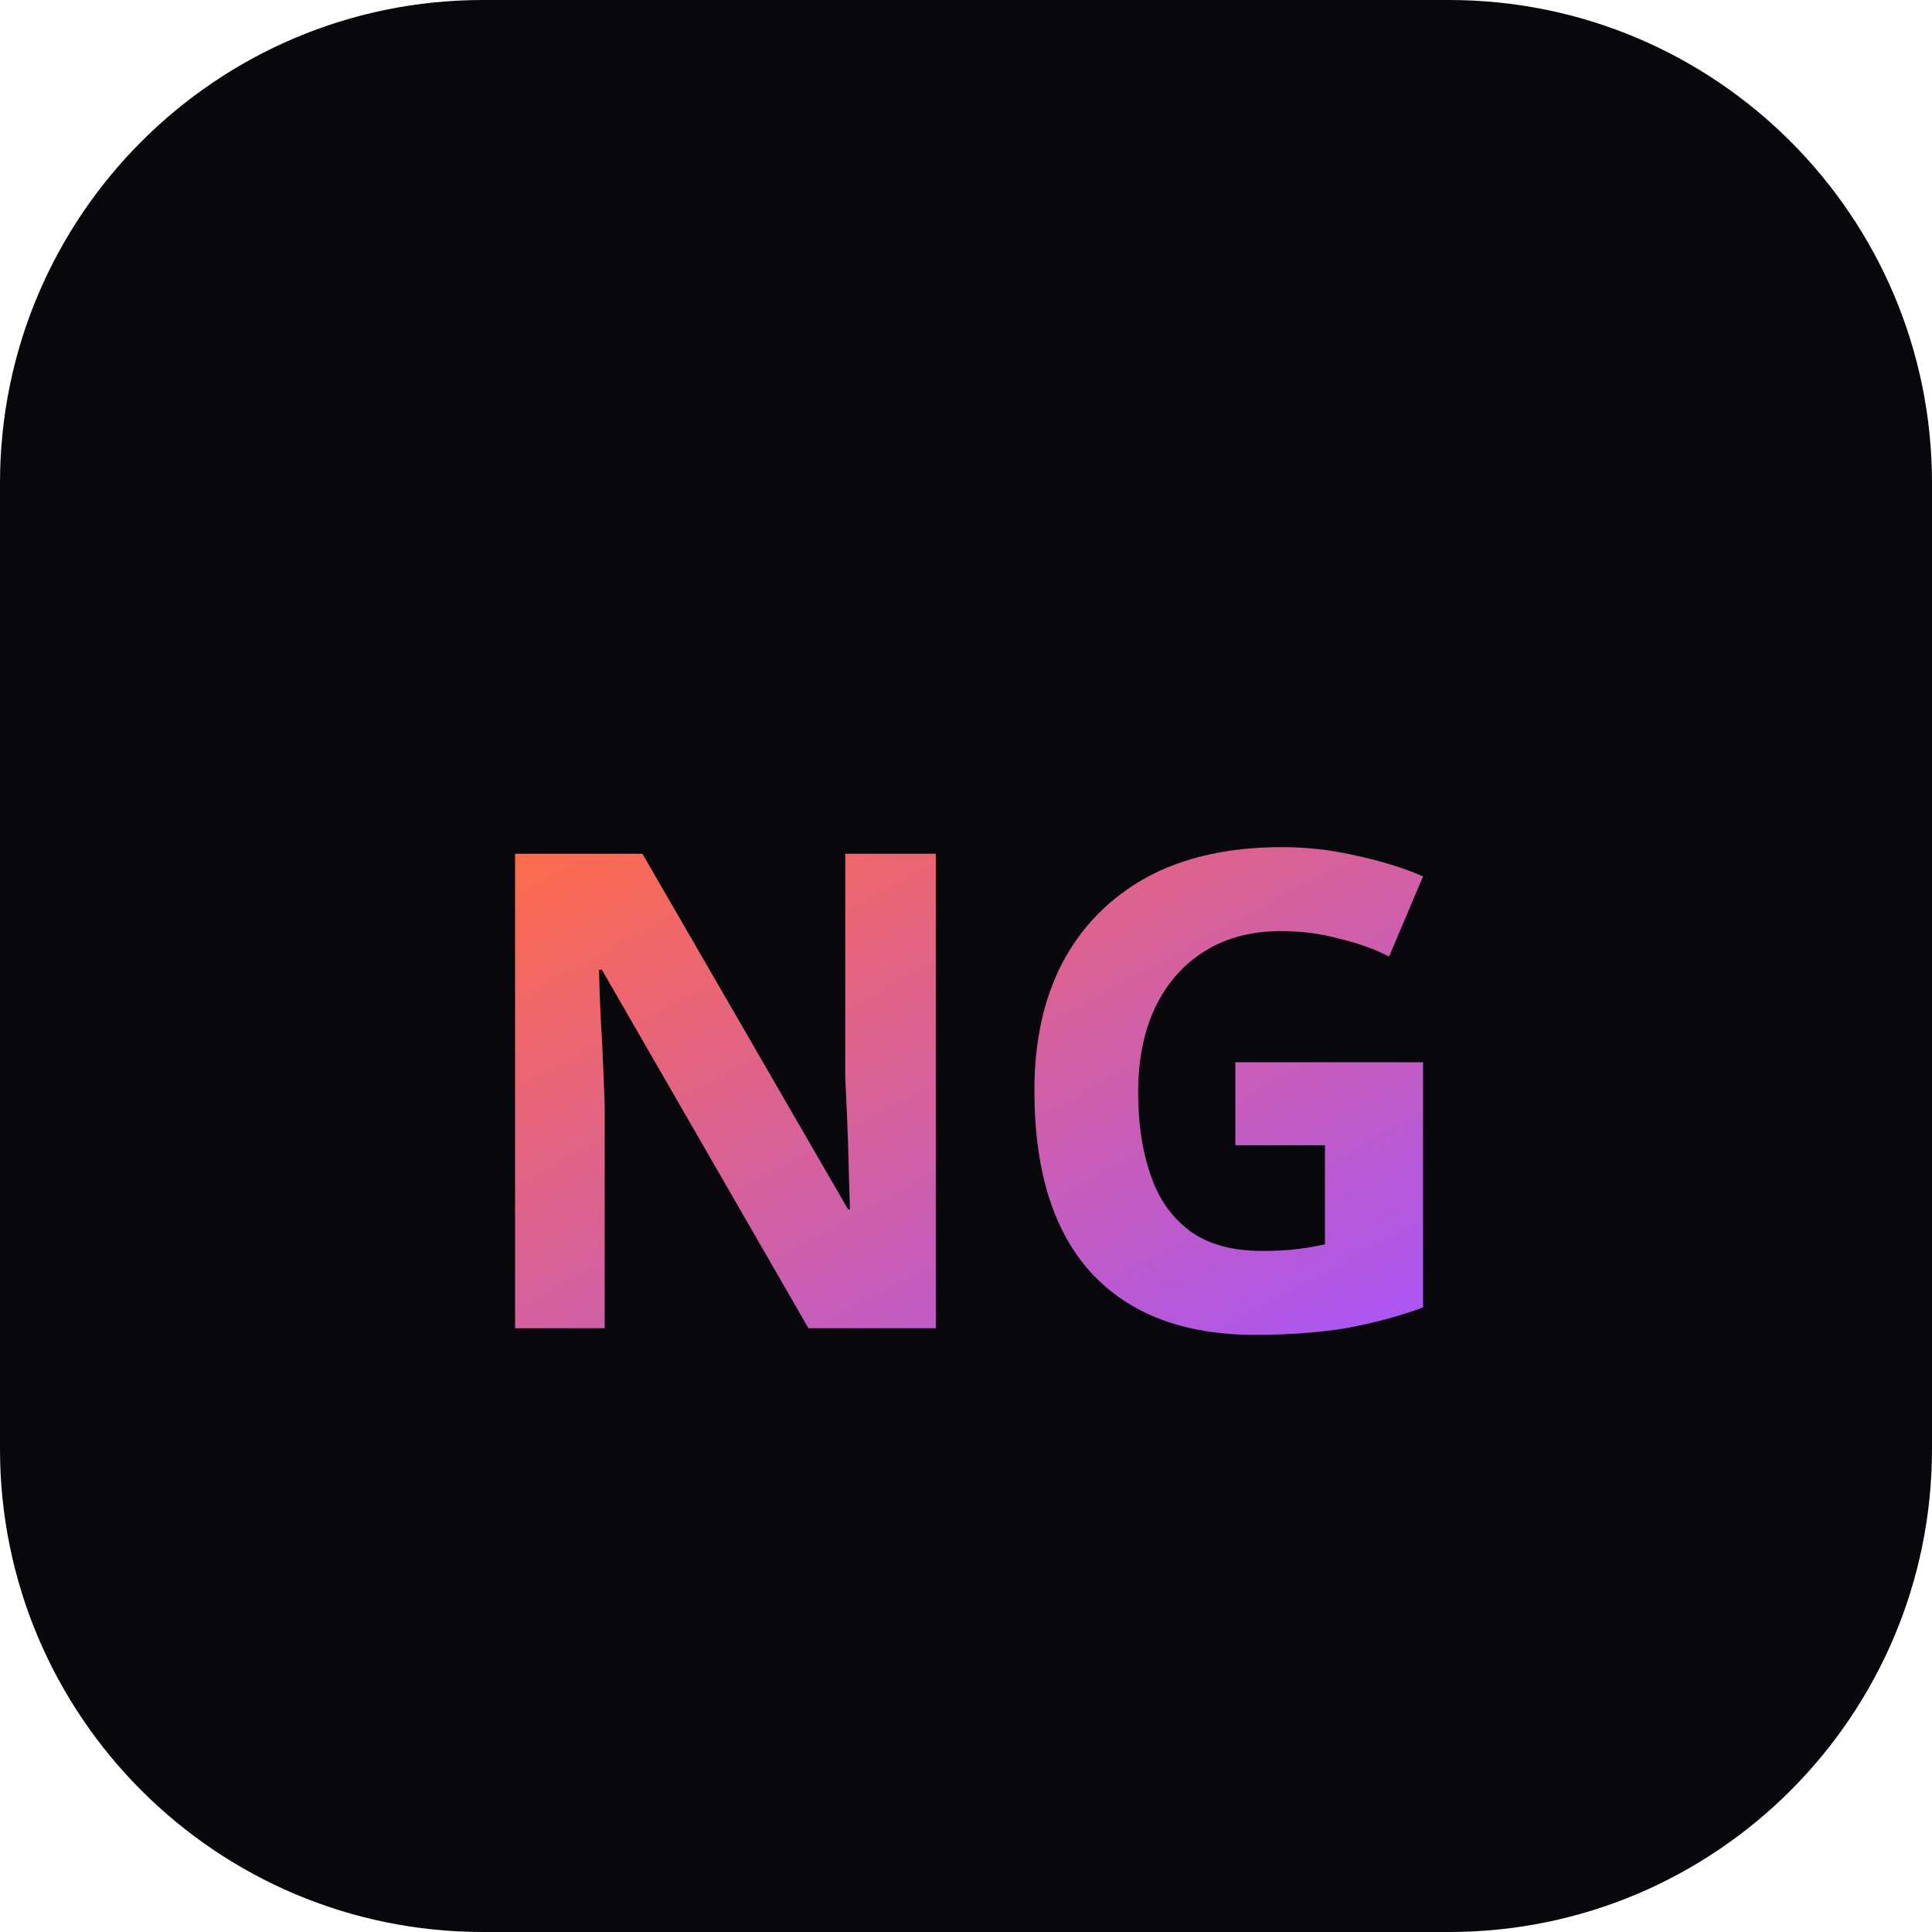
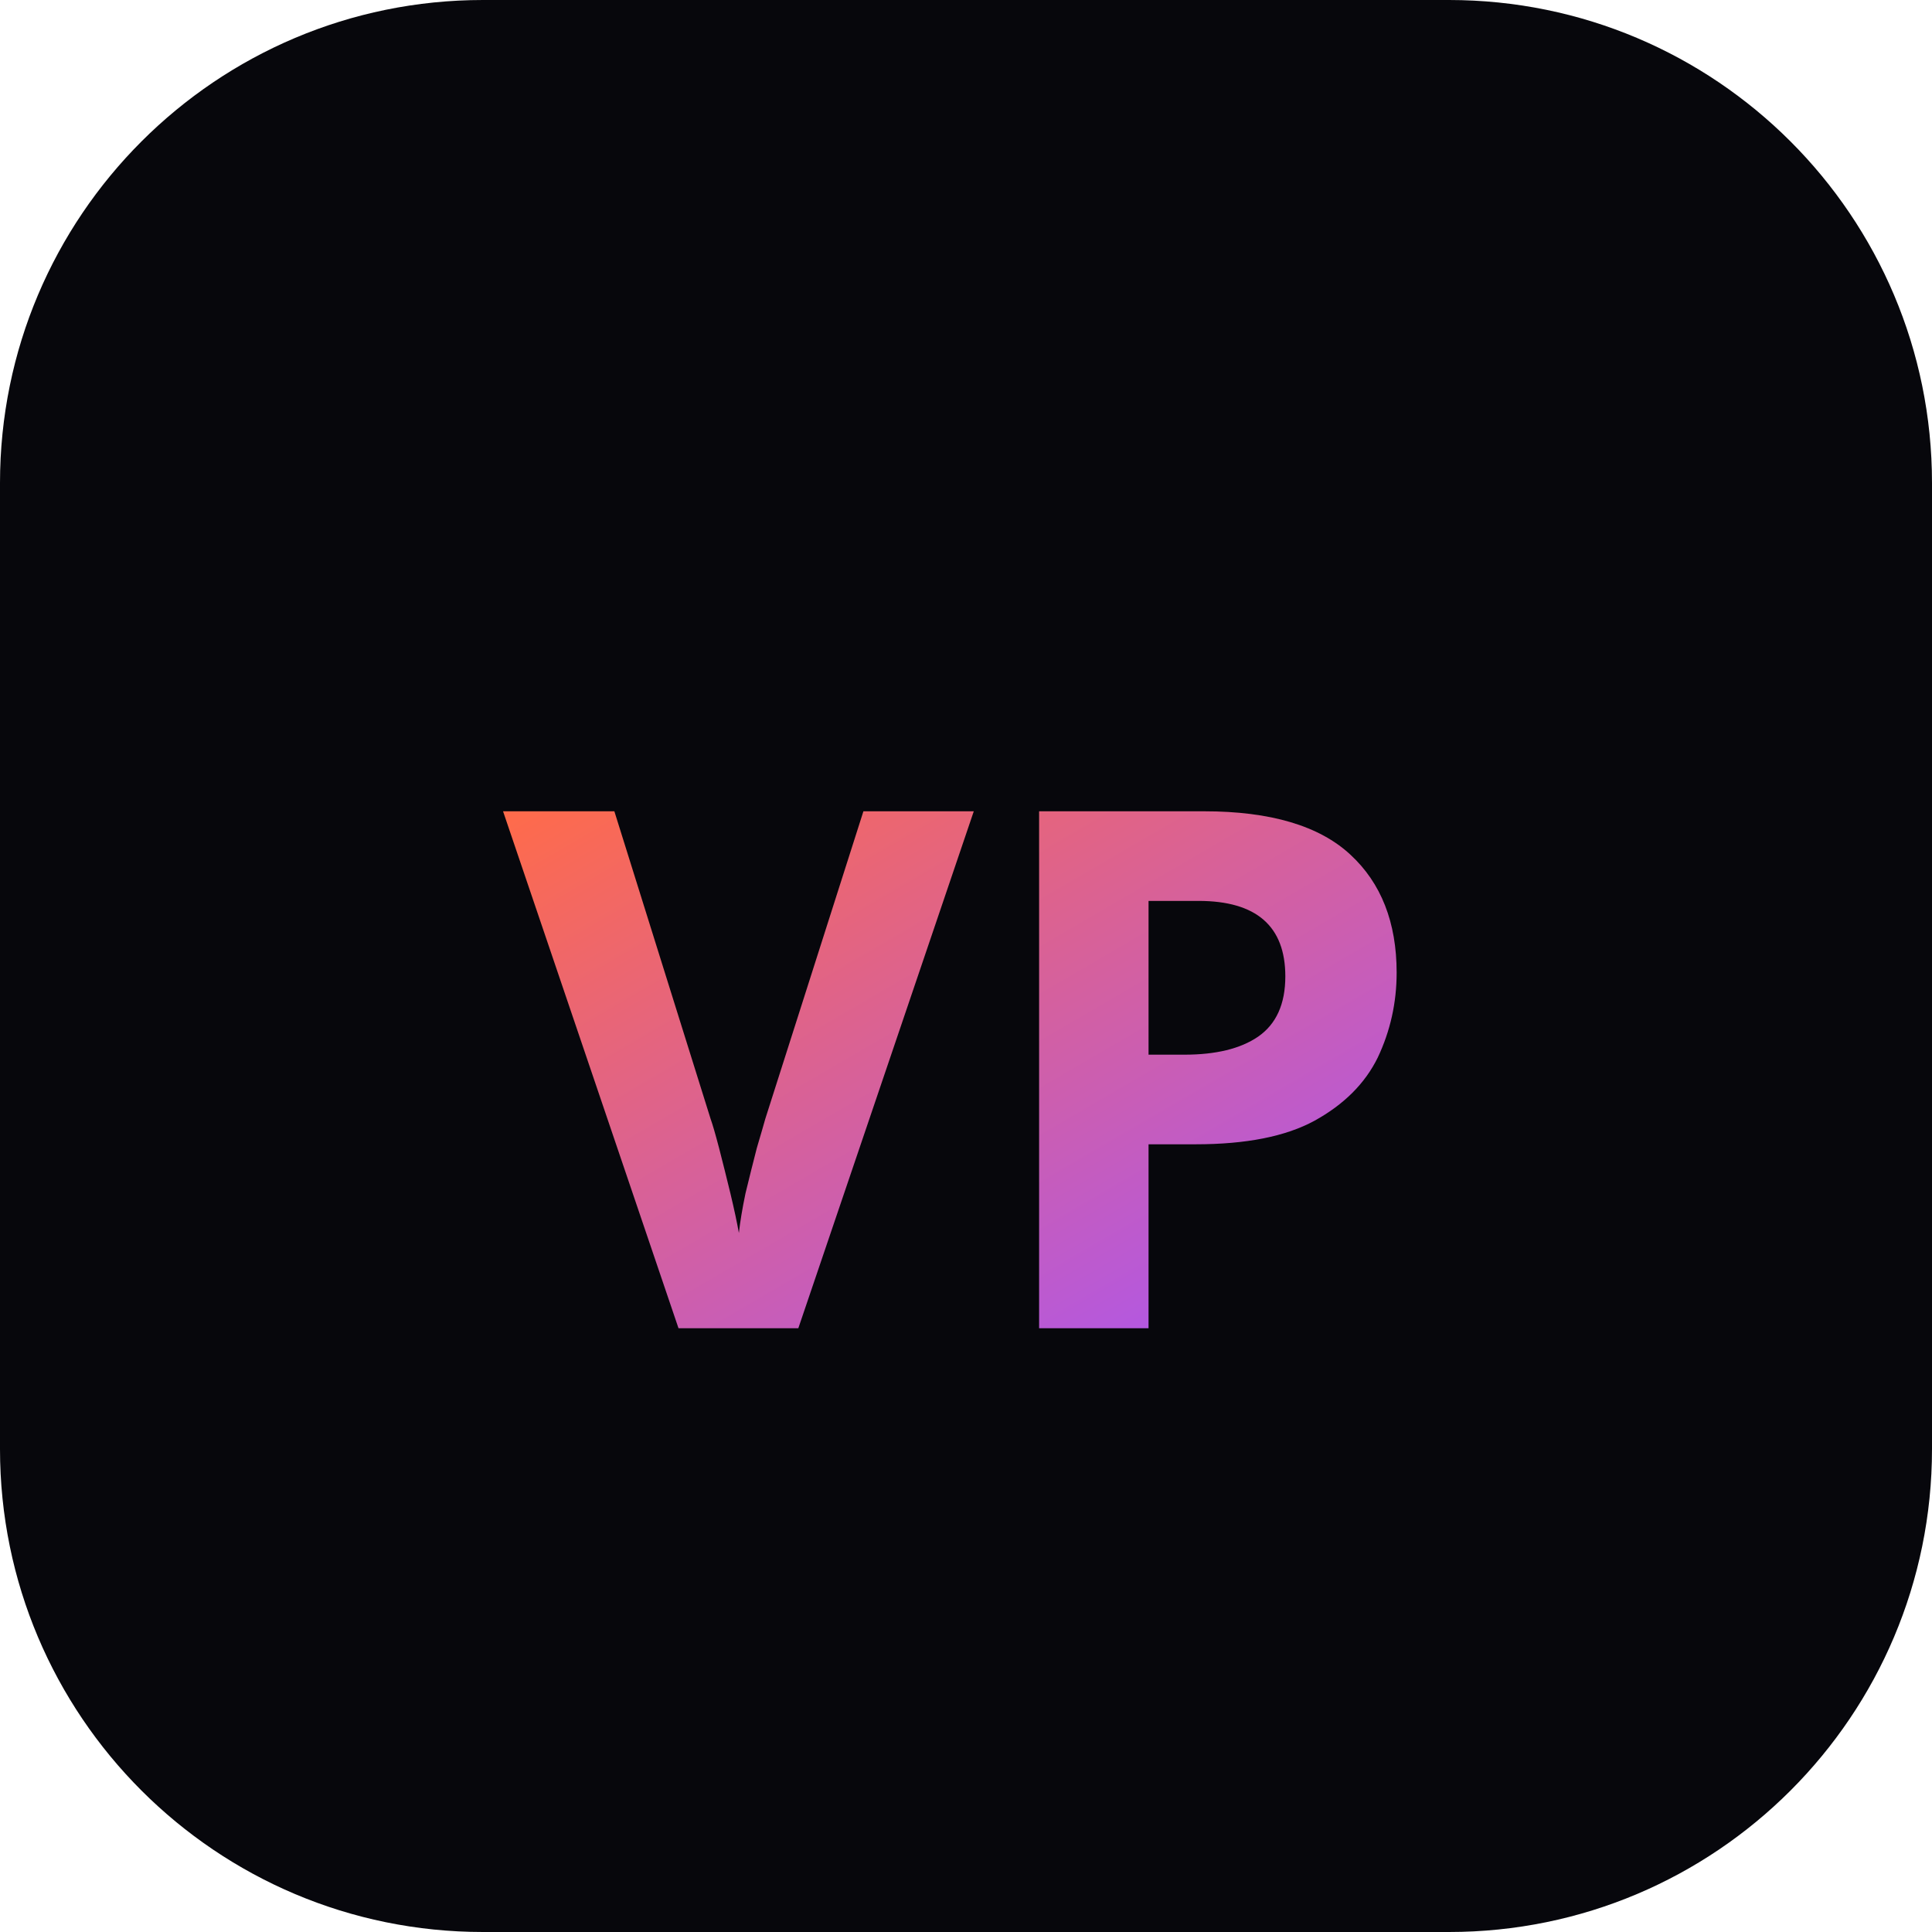
<svg xmlns="http://www.w3.org/2000/svg" viewBox="0 0 32 32">
  <defs>
    <linearGradient id="f" x1="0" y1="0" x2="1" y2="1">
      <stop offset="0%" stop-color="#ff6b4a" />
      <stop offset="100%" stop-color="#a855f7" />
    </linearGradient>
  </defs>
  <rect width="32" height="32" rx="8" fill="#07070c" />
-   <text x="16" y="22" text-anchor="middle" font-family="system-ui,sans-serif" font-size="11" font-weight="800" fill="url(#f)">NG</text>
+   <text x="16" y="22" text-anchor="middle" font-family="system-ui,sans-serif" font-size="12" font-weight="800" fill="url(#f)">VP</text>
</svg>
